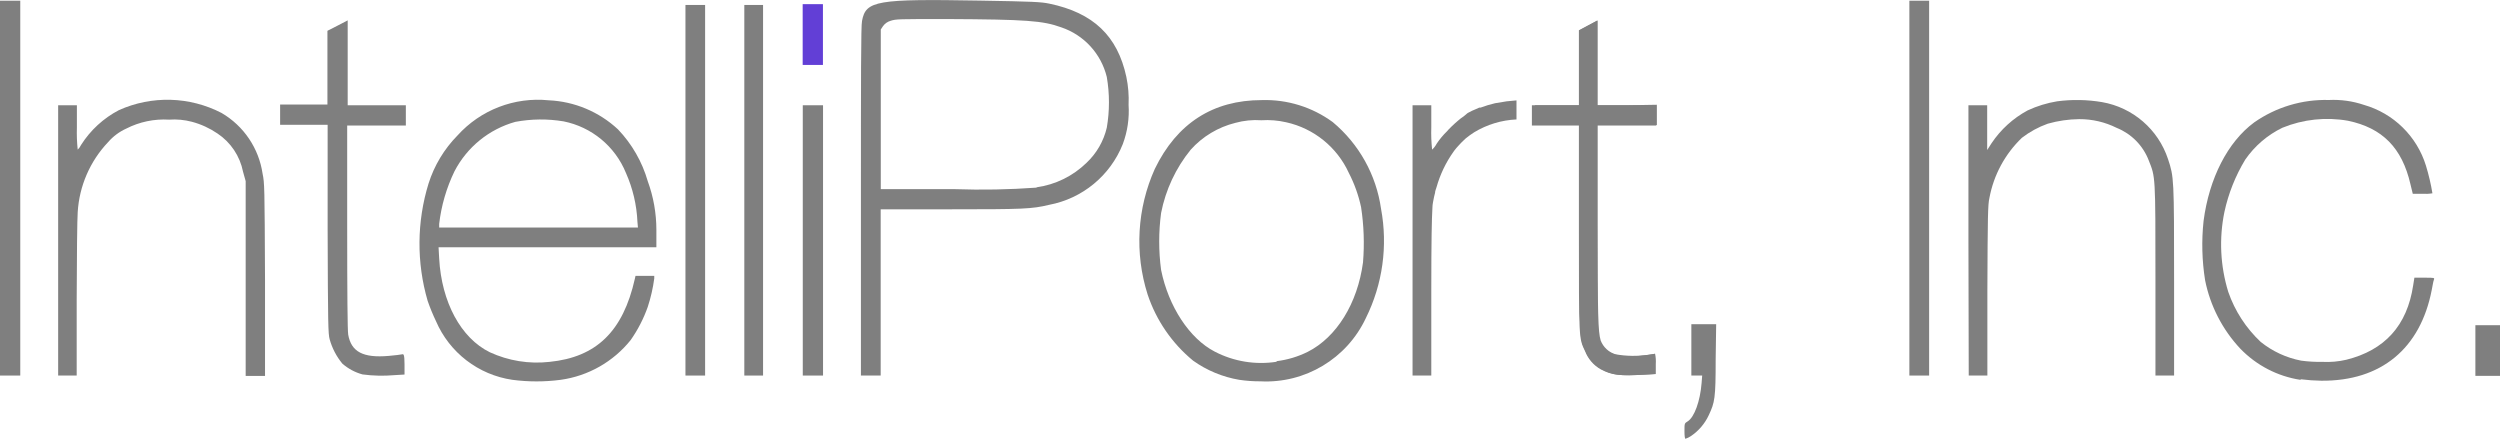
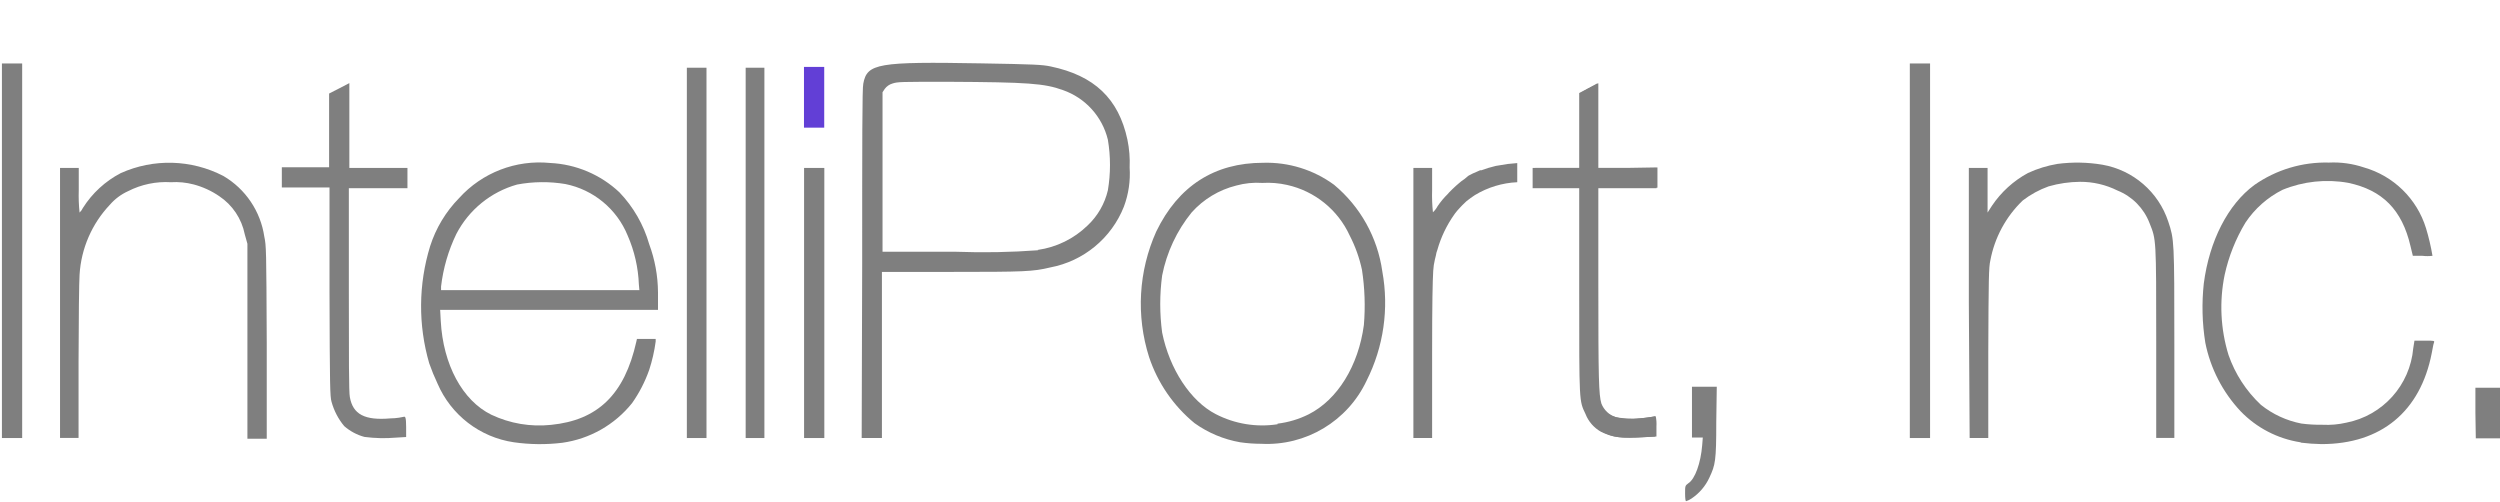
- <svg xmlns="http://www.w3.org/2000/svg" id="svg140" viewBox="0 0 246.77 43.29">
+ <svg xmlns="http://www.w3.org/2000/svg" id="svg140" viewBox="0 0 246.96 49.51">
  <defs>
    <style>.cls-1,.cls-2{fill:#623fd6;}.cls-1,.cls-3{fill-opacity:0;}.cls-3{fill:#700000;}.cls-4{fill:#7f7f7f;}</style>
  </defs>
-   <path id="path3864" class="cls-1" d="M81.77,9.92v-3h2v6h-2Z" transform="translate(-2.53 -6.51)" />
-   <path id="path4671" class="cls-1" d="M81.76,9.92v-3h2v6h-2Z" transform="translate(-2.53 -6.51)" />
-   <path id="path4673" class="cls-1" d="M81.76,9.92v-3h2v6h-2Z" transform="translate(-2.53 -6.51)" />
-   <path id="path4675" class="cls-1" d="M81.76,9.92v-3h2v6h-2Z" transform="translate(-2.53 -6.51)" />
-   <path id="path4677" class="cls-2" d="M81.76,9.92v-3h2v6h-2Z" transform="translate(-2.53 -6.51)" />
-   <path id="path916" class="cls-3" d="M2.65,25.16c0-18.24,0-18.5.78-18.5s.78.26.78,18.5,0,18.49-.78,18.49S2.65,43.39,2.65,25.16Z" transform="translate(-2.53 -6.51)" />
-   <path id="path952" class="cls-4" d="M2.53,25.08V6.58h2v37h-2Z" transform="translate(-2.53 -6.51)" />
-   <path id="path954" class="cls-4" d="M8.27,30.24V16.9h1.85v2.19a15.8,15.8,0,0,0,.08,2.19,1.47,1.47,0,0,0,.33-.46,9.79,9.79,0,0,1,3.74-3.44,11.66,11.66,0,0,1,10.13.28,8.35,8.35,0,0,1,4.05,6c.19.9.2,1.22.24,10.44l0,9.52H26.78l0-9.62,0-9.61-.26-.93A5.92,5.92,0,0,0,24,19.69a8.24,8.24,0,0,0-2.53-1.16,6.88,6.88,0,0,0-2.25-.21A8.19,8.19,0,0,0,15,19.2a5.24,5.24,0,0,0-1.8,1.34,11,11,0,0,0-3,6.92c-.05.59-.09,4.46-.1,8.6v7.52H8.27Z" transform="translate(-2.53 -6.51)" />
-   <path id="path956" class="cls-4" d="M38.32,43.47a5,5,0,0,1-2-1.07A6.49,6.49,0,0,1,35.07,40c-.15-.53-.17-1.47-.2-10.88l0-10.29H30.18v-2h4.67V9.55l1-.51,1-.52V16.9h5.74v2H36.8v10q0,10,.1,10.64c.3,1.7,1.47,2.32,4,2.1.62-.05,1.22-.13,1.34-.16s.22,0,.22,1v1l-1,.06A14.37,14.37,0,0,1,38.32,43.47Z" transform="translate(-2.53 -6.51)" />
-   <path id="path958" class="cls-4" d="M53.1,44a9.74,9.74,0,0,1-7.54-5.8,18.82,18.82,0,0,1-.82-2,20.16,20.16,0,0,1,.09-11.57,11.88,11.88,0,0,1,2.86-4.75,10.68,10.68,0,0,1,9-3.47,10.74,10.74,0,0,1,6.84,2.87,12.37,12.37,0,0,1,2.94,5.12,14,14,0,0,1,.85,4.79l0,1.73H45.82l.06,1.1c.23,4.3,2.14,7.86,5,9.26a11.11,11.11,0,0,0,5.89.95c4.62-.46,7.26-3,8.43-8.22l.06-.27h1.85V34a15.75,15.75,0,0,1-.64,2.8,13.53,13.53,0,0,1-1.69,3.28A10.75,10.75,0,0,1,57.88,44,18.24,18.24,0,0,1,53.1,44ZM65.45,28.41a13.3,13.3,0,0,0-1.14-4.84,8.43,8.43,0,0,0-6.15-5.08,13.63,13.63,0,0,0-4.77.05,9.71,9.71,0,0,0-6,4.88,16.22,16.22,0,0,0-1.51,5.19l0,.36H65.5Z" transform="translate(-2.53 -6.51)" />
-   <path id="path960" class="cls-4" d="M70.19,25.27V7h1.94V43.58H70.19Z" transform="translate(-2.53 -6.51)" />
-   <path id="path962" class="cls-4" d="M76,25.27V7h1.85V43.58H76Z" transform="translate(-2.53 -6.51)" />
-   <path id="path964" class="cls-4" d="M81.77,30.24V16.9h2V43.58h-2Z" transform="translate(-2.53 -6.51)" />
-   <path id="path966" class="cls-4" d="M87.51,26.36c0-12,0-17.39.11-17.79.37-2,1.44-2.18,11.67-2,5.25.09,6,.13,6.82.3,4.33.9,6.73,3.18,7.6,7.23a11,11,0,0,1,.22,2.76,9.33,9.33,0,0,1-.57,3.87,9.78,9.78,0,0,1-7.28,6c-1.7.41-2.53.44-9.75.44H89.46V43.58H87.51ZM104.84,25a8.8,8.8,0,0,0,4.94-2.42,6.94,6.94,0,0,0,2-3.47,14.8,14.8,0,0,0,0-5,6.89,6.89,0,0,0-4.49-4.9c-1.82-.66-3.45-.78-11.3-.82-4.8,0-5,0-5.54.17a1.4,1.4,0,0,0-.76.53l-.22.33V25.18h7.28a75.63,75.63,0,0,0,8.1-.15Z" transform="translate(-2.53 -6.51)" />
-   <path id="path968" class="cls-4" d="M124.85,44a11,11,0,0,1-4.55-1.89,14.31,14.31,0,0,1-4.49-6.53,17.39,17.39,0,0,1,.71-12.4c2.18-4.5,5.75-6.79,10.56-6.79a11.27,11.27,0,0,1,7,2.17,13.62,13.62,0,0,1,4.77,8.56,17.17,17.17,0,0,1-1.5,10.79,10.88,10.88,0,0,1-10.41,6.24A13.78,13.78,0,0,1,124.85,44Zm3.69-1.84a9.46,9.46,0,0,0,3.07-.92c2.85-1.44,4.92-4.78,5.46-8.83a23.44,23.44,0,0,0-.19-5.45,13.48,13.48,0,0,0-1.21-3.38,8.92,8.92,0,0,0-6.18-5,8.51,8.51,0,0,0-2.45-.2,7.7,7.7,0,0,0-2.58.26,8.75,8.75,0,0,0-4.4,2.65,14.24,14.24,0,0,0-2.92,6.24,21.22,21.22,0,0,0,0,5.63c.73,3.61,2.81,6.78,5.3,8.06a9.93,9.93,0,0,0,6.1,1Z" transform="translate(-2.53 -6.51)" />
-   <path id="path970" class="cls-4" d="M154,16.9h4.38l0-3.7,0-3.7.9-.48.9-.48V16.9h5.84v2h-5.84v9.81c0,5.75.05,10.11.1,10.53a2.58,2.58,0,0,0,1,2,5,5,0,0,0,2.88.42c.6-.06,1.23-.13,1.41-.17l.31-.06v2l-1.09.06c-2.43.14-3.18.05-4.28-.54A3.5,3.5,0,0,1,159,41.2c-.63-1.34-.62-1-.62-12.2V18.85H156" transform="translate(-2.53 -6.51)" />
-   <path class="cls-4" d="M163.15,16.9h-2.92V8.53l-.9.49-.9.48,0,3.7,0,3.7h-4.69v2h4.69V29c0,11.2,0,10.86.62,12.2A3.51,3.51,0,0,0,160.69,43c1.07.55,1.75.63,4.19.49l1.09-.06v-1a3.69,3.69,0,0,0-.07-1l-.66.1a10.29,10.29,0,0,1-3.26-.05,2.29,2.29,0,0,1-1.45-1.36c-.26-.89-.3-2.46-.3-11.66V18.85h5.84v-2Z" transform="translate(-2.53 -6.51)" />
-   <path class="cls-4" d="M153.1,16.33" transform="translate(-2.53 -6.51)" />
-   <path class="cls-4" d="M151.26,16.51l-1.16.19a11.62,11.62,0,0,0-1.42.43l-.13,0-.36.16-.35.15-.37.19-.1.06A4.06,4.06,0,0,0,147,18a4.54,4.54,0,0,0-.54.41l0,0-.3.26c-.22.2-.44.41-.67.65l-.14.16a7.49,7.49,0,0,0-1,1.2,2.27,2.27,0,0,1-.46.6,15.8,15.8,0,0,1-.08-2.19V16.9h-1.85V43.58h1.85v-3l0-5.28c0-5.16.05-7.23.11-8.25,0-.38.1-.77.17-1.14l.09-.36c0-.19.1-.38.15-.57A11.31,11.31,0,0,1,146,21.49l.07-.1a5.72,5.72,0,0,1,.45-.53c.16-.18.33-.35.5-.51l.19-.18a9.14,9.14,0,0,1,.83-.6,8.81,8.81,0,0,1,4.18-1.27V16.42Z" transform="translate(-2.53 -6.51)" />
-   <path id="path974" class="cls-4" d="M168.8,49.05c0-.74,0-.76.32-.95.66-.41,1.23-2,1.37-3.77l.06-.75h-1.07V38.51h2.45L171.88,42c0,3.85-.09,4.23-.68,5.49a5.05,5.05,0,0,1-1.77,2.07,2.13,2.13,0,0,1-.53.26c-.06,0-.1-.28-.1-.76Z" transform="translate(-2.53 -6.51)" />
-   <path id="path976" class="cls-4" d="M191,25.08V6.58h1.95v37H191Z" transform="translate(-2.53 -6.51)" />
-   <path id="path978" class="cls-4" d="M196.83,30.24V16.9h1.85l0,2.21,0,2.21.43-.67a10,10,0,0,1,3.56-3.24,11.21,11.21,0,0,1,2.92-.9,14.91,14.91,0,0,1,4.43.08,8.37,8.37,0,0,1,6.51,5.62c.59,1.77.6,1.89.6,12.09v9.28h-1.84l0-9.42c0-10.4,0-10.15-.66-11.81a5.65,5.65,0,0,0-3.17-3.22,8.2,8.2,0,0,0-3.7-.86,11.84,11.84,0,0,0-3.1.45,9.35,9.35,0,0,0-2.55,1.39,11,11,0,0,0-3.21,5.95c-.15.64-.17,1.73-.2,9.12l0,8.4h-1.84Z" transform="translate(-2.53 -6.51)" />
-   <path id="path980" class="cls-4" d="M229.58,44a10.45,10.45,0,0,1-5.91-3.07,13.84,13.84,0,0,1-3.48-6.76,22.21,22.21,0,0,1-.15-5.85c.55-4.21,2.38-7.8,5-9.73a12.27,12.27,0,0,1,7.37-2.21,9.39,9.39,0,0,1,3.45.48,9,9,0,0,1,6.13,6,21.21,21.21,0,0,1,.64,2.73,4.33,4.33,0,0,1-1,.05h-.94l-.23-.95c-.83-3.59-2.77-5.55-6.16-6.26a11.71,11.71,0,0,0-6.48.69,9.49,9.49,0,0,0-3.67,3.15,16.87,16.87,0,0,0-2.05,5.15,15.92,15.92,0,0,0,.38,7.91,12.28,12.28,0,0,0,3.2,4.93,9.14,9.14,0,0,0,4,1.85,14,14,0,0,0,2.09.12,8.47,8.47,0,0,0,2.36-.21c3.78-.94,6-3.36,6.6-7.35l.12-.75h1c1,0,1,0,.92.22s-.12.59-.21,1c-1.12,5.78-5,9-10.9,8.95a18,18,0,0,1-2-.14Z" transform="translate(-2.53 -6.51)" />
-   <path id="path982" class="cls-4" d="M246.87,41.09V38.61h2.43v5h-2.43Z" transform="translate(-2.53 -6.51)" />
+   <path id="path3864" class="cls-1" d="M79.43,9.61v-3h2v6h-2Z" />
+   <path id="path4671" class="cls-1" d="M79.42,9.61v-3h2v6h-2Z" />
+   <path id="path4673" class="cls-1" d="M79.42,9.61v-3h2v6h-2Z" />
+   <path id="path4675" class="cls-1" d="M79.42,9.61v-3h2v6h-2Z" />
+   <path id="path4677" class="cls-2" d="M79.42,9.61v-3h2v6h-2Z" />
+   <path id="path916" class="cls-3" d="M.31,24.85c0-18.24,0-18.5.78-18.5s.78.26.78,18.5,0,18.49-.78,18.49S.31,43.08.31,24.85Z" />
+   <path id="path952" class="cls-4" d="M.19,24.77V6.27h2v37h-2Z" />
+   <path id="path954" class="cls-4" d="M5.93,29.93V16.59H7.78v2.19A16,16,0,0,0,7.86,21a1.5,1.5,0,0,0,.33-.46,9.75,9.75,0,0,1,3.74-3.44,11.65,11.65,0,0,1,10.13.28,8.36,8.36,0,0,1,4.05,6c.19.9.2,1.22.24,10.44v9.52H24.44V24.08l-.26-.93a5.92,5.92,0,0,0-2.52-3.77,8.18,8.18,0,0,0-2.53-1.16A7.09,7.09,0,0,0,16.88,18a8.22,8.22,0,0,0-4.22.88,5.27,5.27,0,0,0-1.8,1.34,11,11,0,0,0-3,6.92c-.05.59-.09,4.46-.1,8.6v7.52H5.93Z" />
+   <path id="path956" class="cls-4" d="M36,43.16a5,5,0,0,1-2-1.07,6.42,6.42,0,0,1-1.25-2.4c-.15-.53-.17-1.47-.2-10.88V18.52H27.84v-2h4.67V9.24l1-.51,1-.52v8.38h5.74v2H34.46v10c0,6.67,0,10.21.1,10.64.3,1.7,1.47,2.32,4,2.1.62,0,1.22-.13,1.34-.16s.22,0,.22,1v1l-1,.06A14.34,14.34,0,0,1,36,43.16Z" />
+   <path id="path958" class="cls-4" d="M50.76,43.69a9.75,9.75,0,0,1-7.54-5.8,20.47,20.47,0,0,1-.82-2,20.17,20.17,0,0,1,.09-11.57,12,12,0,0,1,2.86-4.75,10.7,10.7,0,0,1,9-3.47A10.72,10.72,0,0,1,61.19,19a12.3,12.3,0,0,1,2.94,5.12A14,14,0,0,1,65,28.88v1.73H43.48l.06,1.1c.23,4.3,2.14,7.86,5,9.26a11.06,11.06,0,0,0,5.89,1c4.62-.46,7.26-3,8.43-8.22l.06-.27h1.85v.26a15.78,15.78,0,0,1-.64,2.8,13.41,13.41,0,0,1-1.69,3.28,10.73,10.73,0,0,1-6.9,3.92A18.21,18.21,0,0,1,50.76,43.69ZM63.11,28.1A13.29,13.29,0,0,0,62,23.26a8.44,8.44,0,0,0-6.15-5.08,13.65,13.65,0,0,0-4.77.05,9.72,9.72,0,0,0-6,4.88,16.23,16.23,0,0,0-1.51,5.19v.36H63.16Z" />
+   <path id="path960" class="cls-4" d="M67.85,25V6.69h1.94V43.27H67.85Z" />
+   <path id="path962" class="cls-4" d="M73.66,25V6.69h1.85V43.27H73.66Z" />
+   <path id="path964" class="cls-4" d="M79.43,29.93V16.59h2V43.27h-2Z" />
+   <path id="path966" class="cls-4" d="M85.17,26.05c0-12,0-17.39.11-17.79.37-2,1.44-2.18,11.67-2,5.25.09,6,.13,6.82.3,4.33.9,6.73,3.18,7.6,7.23a11.11,11.11,0,0,1,.22,2.76,9.26,9.26,0,0,1-.57,3.87,9.77,9.77,0,0,1-7.28,6c-1.7.41-2.53.44-9.75.44H87.12V43.27h-2Zm17.33-1.36a8.83,8.83,0,0,0,4.94-2.42,6.93,6.93,0,0,0,2-3.47,15,15,0,0,0,0-5A6.91,6.91,0,0,0,105,8.9c-1.82-.66-3.45-.78-11.3-.82-4.8,0-5,0-5.54.17a1.45,1.45,0,0,0-.76.53l-.22.33V24.87h7.28a73,73,0,0,0,8.1-.15Z" />
+   <path id="path968" class="cls-4" d="M122.51,43.69A11,11,0,0,1,118,41.8a14.28,14.28,0,0,1-4.49-6.53,17.41,17.41,0,0,1,.71-12.4c2.18-4.5,5.75-6.79,10.56-6.79a11.27,11.27,0,0,1,7,2.17,13.58,13.58,0,0,1,4.77,8.56A17.12,17.12,0,0,1,135,37.6a10.88,10.88,0,0,1-10.41,6.24A14.59,14.59,0,0,1,122.51,43.69Zm3.69-1.84a9.4,9.4,0,0,0,3.07-.92c2.85-1.44,4.92-4.78,5.46-8.83a23.11,23.11,0,0,0-.19-5.45,13.51,13.51,0,0,0-1.21-3.38,8.93,8.93,0,0,0-6.18-5,8.77,8.77,0,0,0-2.45-.2,7.74,7.74,0,0,0-2.58.26,8.75,8.75,0,0,0-4.4,2.65,14.25,14.25,0,0,0-2.92,6.24,21.23,21.23,0,0,0,0,5.63c.73,3.61,2.81,6.78,5.3,8.06a10,10,0,0,0,6.1,1Z" />
+   <path id="path970" class="cls-4" d="M151.66,16.59H156V9.19l.9-.48.9-.48v8.36h5.84v2h-5.84V28.4c0,5.75,0,10.11.1,10.53a2.58,2.58,0,0,0,1,2,5,5,0,0,0,2.88.42c.6-.06,1.23-.13,1.41-.17l.31-.06v2l-1.09.06c-2.43.14-3.18,0-4.28-.54a3.45,3.45,0,0,1-1.51-1.75c-.63-1.34-.62-1-.62-12.2V18.54h-2.38" />
+   <path class="cls-4" d="M160.81,16.59h-2.92V8.22l-.9.49-.9.48v7.4H151.4v2h4.69v10.1c0,11.2,0,10.86.62,12.2a3.52,3.52,0,0,0,1.64,1.8c1.07.55,1.75.63,4.19.49l1.09-.06v-1a3.75,3.75,0,0,0-.07-1l-.66.1a10.19,10.19,0,0,1-3.26,0,2.3,2.3,0,0,1-1.45-1.36c-.26-.89-.3-2.46-.3-11.66V18.54h5.84v-2Z" />
+   <path class="cls-4" d="M148.92,16.2l-1.16.19a11.62,11.62,0,0,0-1.42.43h-.13l-.36.16-.35.15-.37.19-.1.06-.37.31a4.26,4.26,0,0,0-.54.41h0l-.3.26c-.22.2-.44.41-.67.65l-.14.16a7.67,7.67,0,0,0-1,1.2,2.23,2.23,0,0,1-.46.6,16,16,0,0,1-.08-2.19V16.59h-1.85V43.27h1.85V35c0-5.16.05-7.23.11-8.25a6.28,6.28,0,0,1,.17-1.14l.09-.36a2.4,2.4,0,0,1,.15-.57,11.35,11.35,0,0,1,1.67-3.49l.07-.1a5.72,5.72,0,0,1,.45-.53c.16-.18.33-.35.5-.51l.19-.18a9.71,9.71,0,0,1,.83-.6A8.84,8.84,0,0,1,149.88,18V16.11Z" />
+   <path id="path974" class="cls-4" d="M166.46,48.74c0-.74,0-.76.32-1,.66-.41,1.23-2,1.37-3.77l.06-.75h-1.07V38.2h2.45l-.05,3.49c0,3.85-.09,4.23-.68,5.49a5,5,0,0,1-1.77,2.07,2,2,0,0,1-.53.26c-.06,0-.1-.28-.1-.76Z" />
+   <path id="path976" class="cls-4" d="M188.66,24.77V6.27h2v37h-2Z" />
+   <path id="path978" class="cls-4" d="M194.49,29.93V16.59h1.85V21l.43-.67a10.06,10.06,0,0,1,3.56-3.24,11.49,11.49,0,0,1,2.92-.9,15,15,0,0,1,4.43.08,8.37,8.37,0,0,1,6.51,5.62c.59,1.77.6,1.89.6,12.09v9.28H213V33.85c0-10.4,0-10.15-.66-11.81a5.64,5.64,0,0,0-3.17-3.22,8.2,8.2,0,0,0-3.7-.86,11.62,11.62,0,0,0-3.1.45,9.43,9.43,0,0,0-2.55,1.39,11,11,0,0,0-3.21,5.95c-.15.64-.17,1.73-.2,9.12v8.4h-1.84Z" />
+   <path id="path980" class="cls-4" d="M227.24,43.69a10.44,10.44,0,0,1-5.91-3.07,13.86,13.86,0,0,1-3.48-6.76A22,22,0,0,1,217.7,28c.55-4.21,2.38-7.8,5-9.73a12.28,12.28,0,0,1,7.37-2.21,9.4,9.4,0,0,1,3.45.48,9,9,0,0,1,6.13,6,21.61,21.61,0,0,1,.64,2.73,4.17,4.17,0,0,1-1,0h-.94l-.23-.95c-.83-3.59-2.77-5.55-6.16-6.26a11.68,11.68,0,0,0-6.48.69A9.55,9.55,0,0,0,221.81,22a17,17,0,0,0-2.05,5.15,16,16,0,0,0,.38,7.91,12.25,12.25,0,0,0,3.2,4.93,9.18,9.18,0,0,0,4,1.85,14.57,14.57,0,0,0,2.09.12,8.51,8.51,0,0,0,2.36-.21,8.21,8.21,0,0,0,6.6-7.35l.12-.75h1c1,0,1,0,.92.22s-.12.59-.21,1c-1.12,5.78-5,9-10.9,9a19,19,0,0,1-2-.14Z" />
+   <path id="path982" class="cls-4" d="M244.53,40.78V38.3H247v5h-2.43Z" />
</svg>
